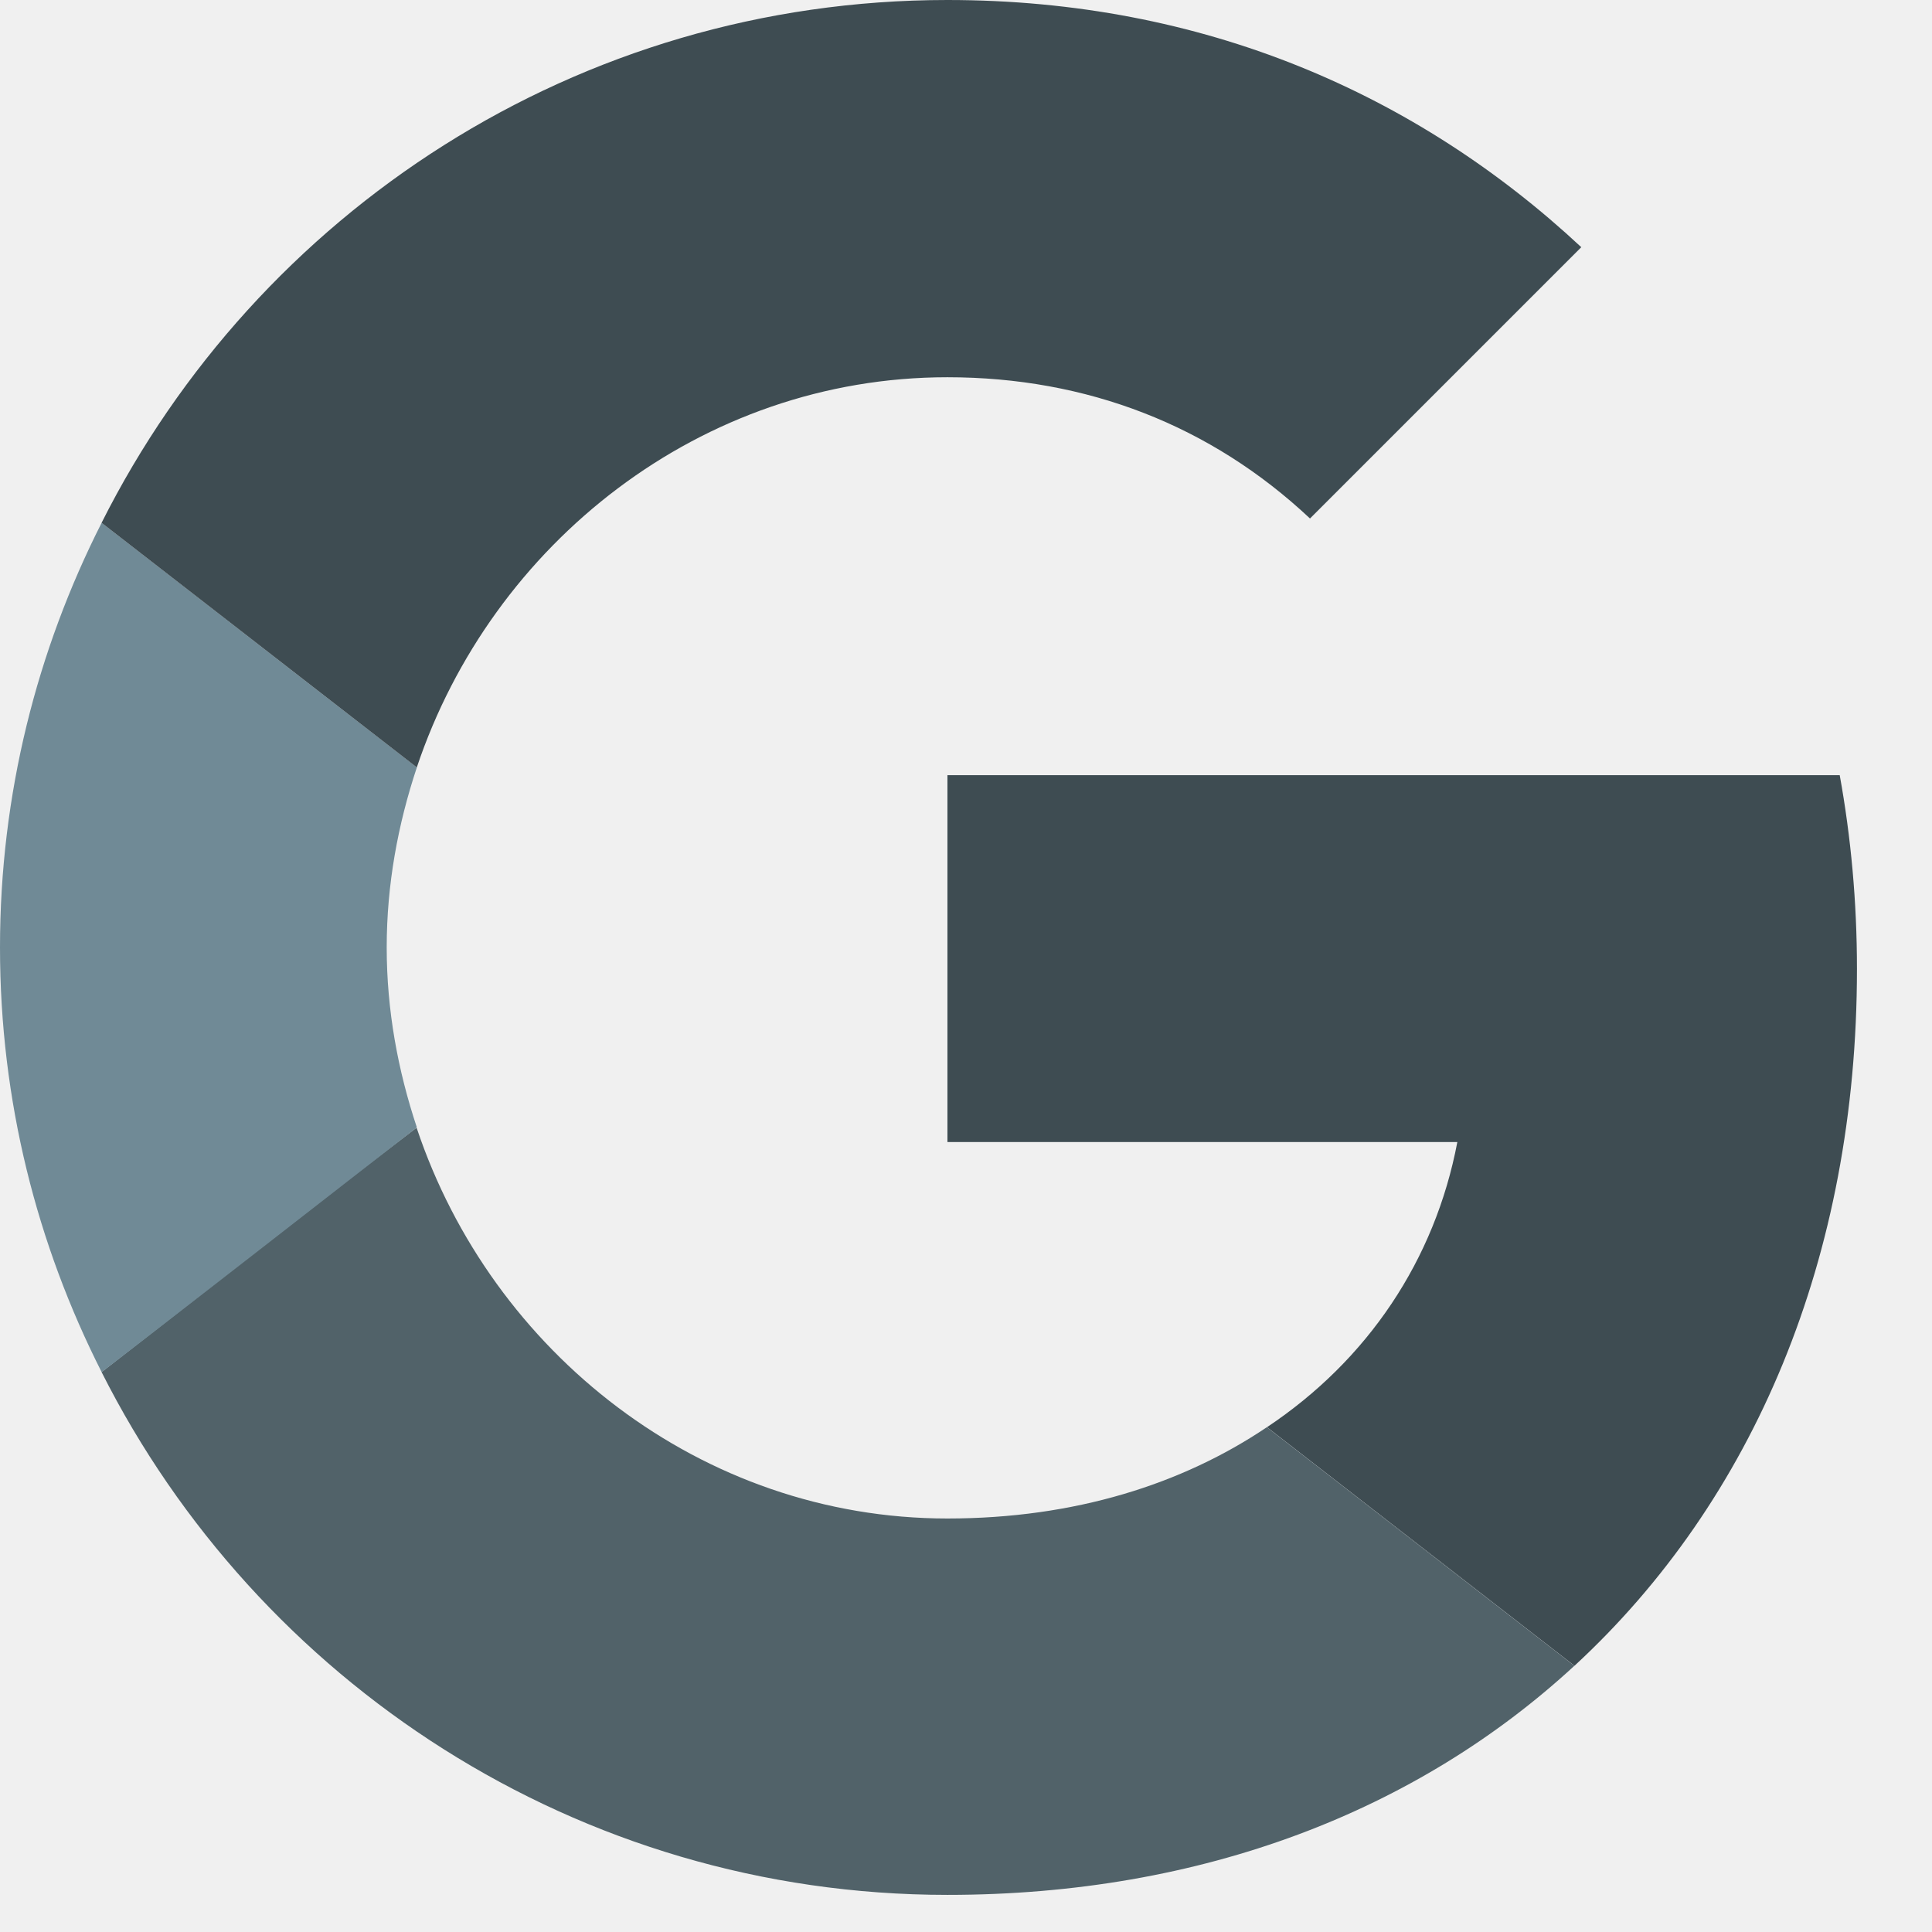
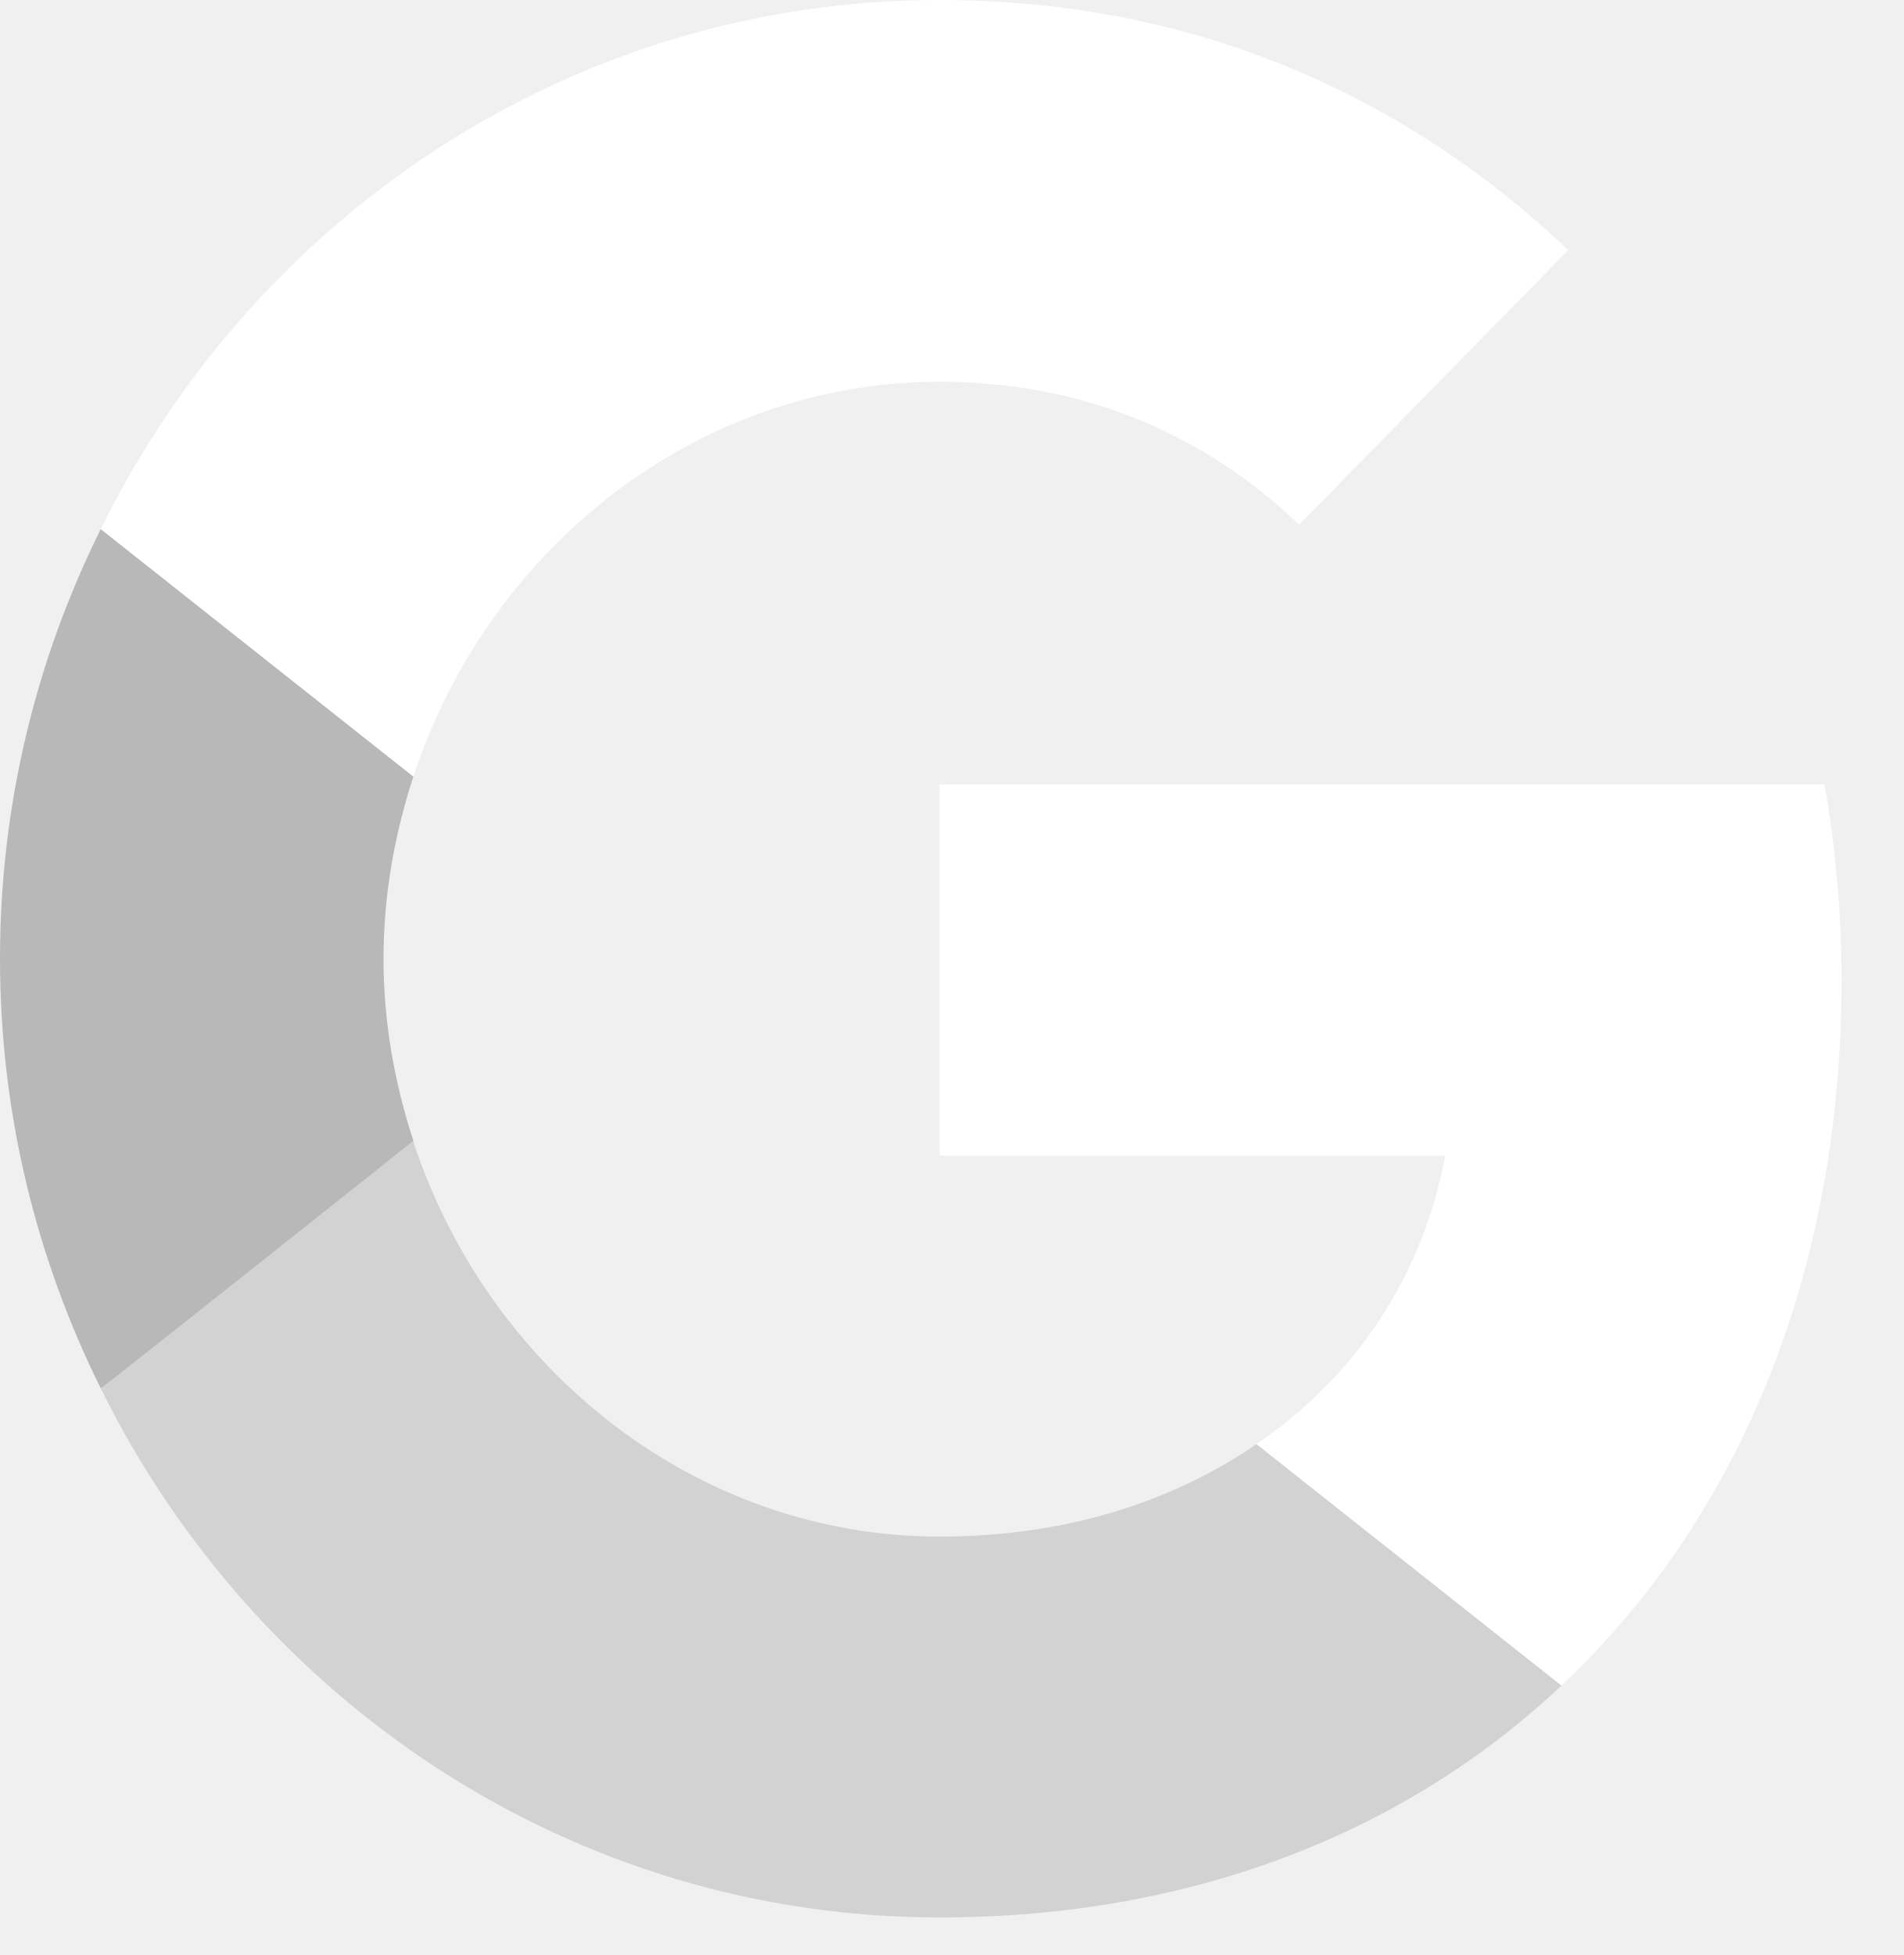
- <svg xmlns="http://www.w3.org/2000/svg" width="38" height="38" viewBox="0 0 38 38" fill="none">
+ <svg xmlns="http://www.w3.org/2000/svg" width="37" height="38" viewBox="0 0 37 38" fill="none">
  <g clip-path="url(#clip0_27_3601)">
-     <path d="M18.635 15.247V22.463H28.664C28.223 24.784 26.902 26.75 24.92 28.071L30.968 32.764C34.491 29.511 36.524 24.734 36.524 19.058C36.524 17.737 36.406 16.466 36.185 15.247L18.635 15.247Z" fill="#3E4C52" />
-     <path d="M8.19 22.182L6.826 23.226L1.998 26.987C5.064 33.068 11.349 37.27 18.634 37.27C23.665 37.27 27.883 35.609 30.966 32.764L24.918 28.071C23.258 29.189 21.141 29.867 18.634 29.867C13.788 29.867 9.672 26.597 8.198 22.192L8.19 22.182Z" fill="#516269" />
-     <path d="M1.999 10.283C0.728 12.79 0 15.62 0 18.635C0 21.65 0.728 24.48 1.999 26.987C1.999 27.003 8.199 22.175 8.199 22.175C7.827 21.057 7.606 19.872 7.606 18.635C7.606 17.398 7.827 16.212 8.199 15.094L1.999 10.283Z" fill="#708A96" />
-     <path d="M18.634 7.42C21.378 7.42 23.818 8.369 25.766 10.198L31.102 4.862C27.867 1.847 23.665 0 18.634 0C11.349 0 5.064 4.184 1.998 10.283L8.198 15.094C9.672 10.69 13.789 7.42 18.634 7.42Z" fill="#3E4C52" />
+     <path d="M18.264 15.247V22.464H28.093C27.662 24.785 26.366 26.75 24.424 28.071L30.352 32.764C33.805 29.511 35.798 24.734 35.798 19.059C35.798 17.737 35.681 16.467 35.466 15.247L18.264 15.247Z" fill="white" />
+     <path d="M8.028 22.182L6.691 23.226L1.959 26.987C4.964 33.069 11.124 37.27 18.264 37.27C23.195 37.27 27.33 35.61 30.352 32.764L24.424 28.071C22.797 29.189 20.721 29.867 18.264 29.867C13.515 29.867 9.48 26.597 8.036 22.193L8.028 22.182Z" fill="#D2D2D2" />
+     <path d="M1.959 10.283C0.714 12.79 0 15.62 0 18.635C0 21.65 0.714 24.48 1.959 26.987C1.959 27.003 8.036 22.175 8.036 22.175C7.671 21.057 7.455 19.872 7.455 18.635C7.455 17.398 7.671 16.212 8.036 15.094L1.959 10.283Z" fill="#B8B8B8" />
+     <path d="M18.264 7.42C20.954 7.42 23.345 8.369 25.255 10.198L30.485 4.862C27.314 1.847 23.196 0 18.264 0C11.124 0 4.964 4.184 1.959 10.283L8.036 15.094C9.481 10.69 13.515 7.42 18.264 7.42Z" fill="white" />
  </g>
  <defs>
    <clipPath id="clip0_27_3601">
-       <rect width="37.27" height="37.27" fill="white" />
+       <rect width="36.529" height="37.27" fill="white" />
    </clipPath>
  </defs>
</svg>
